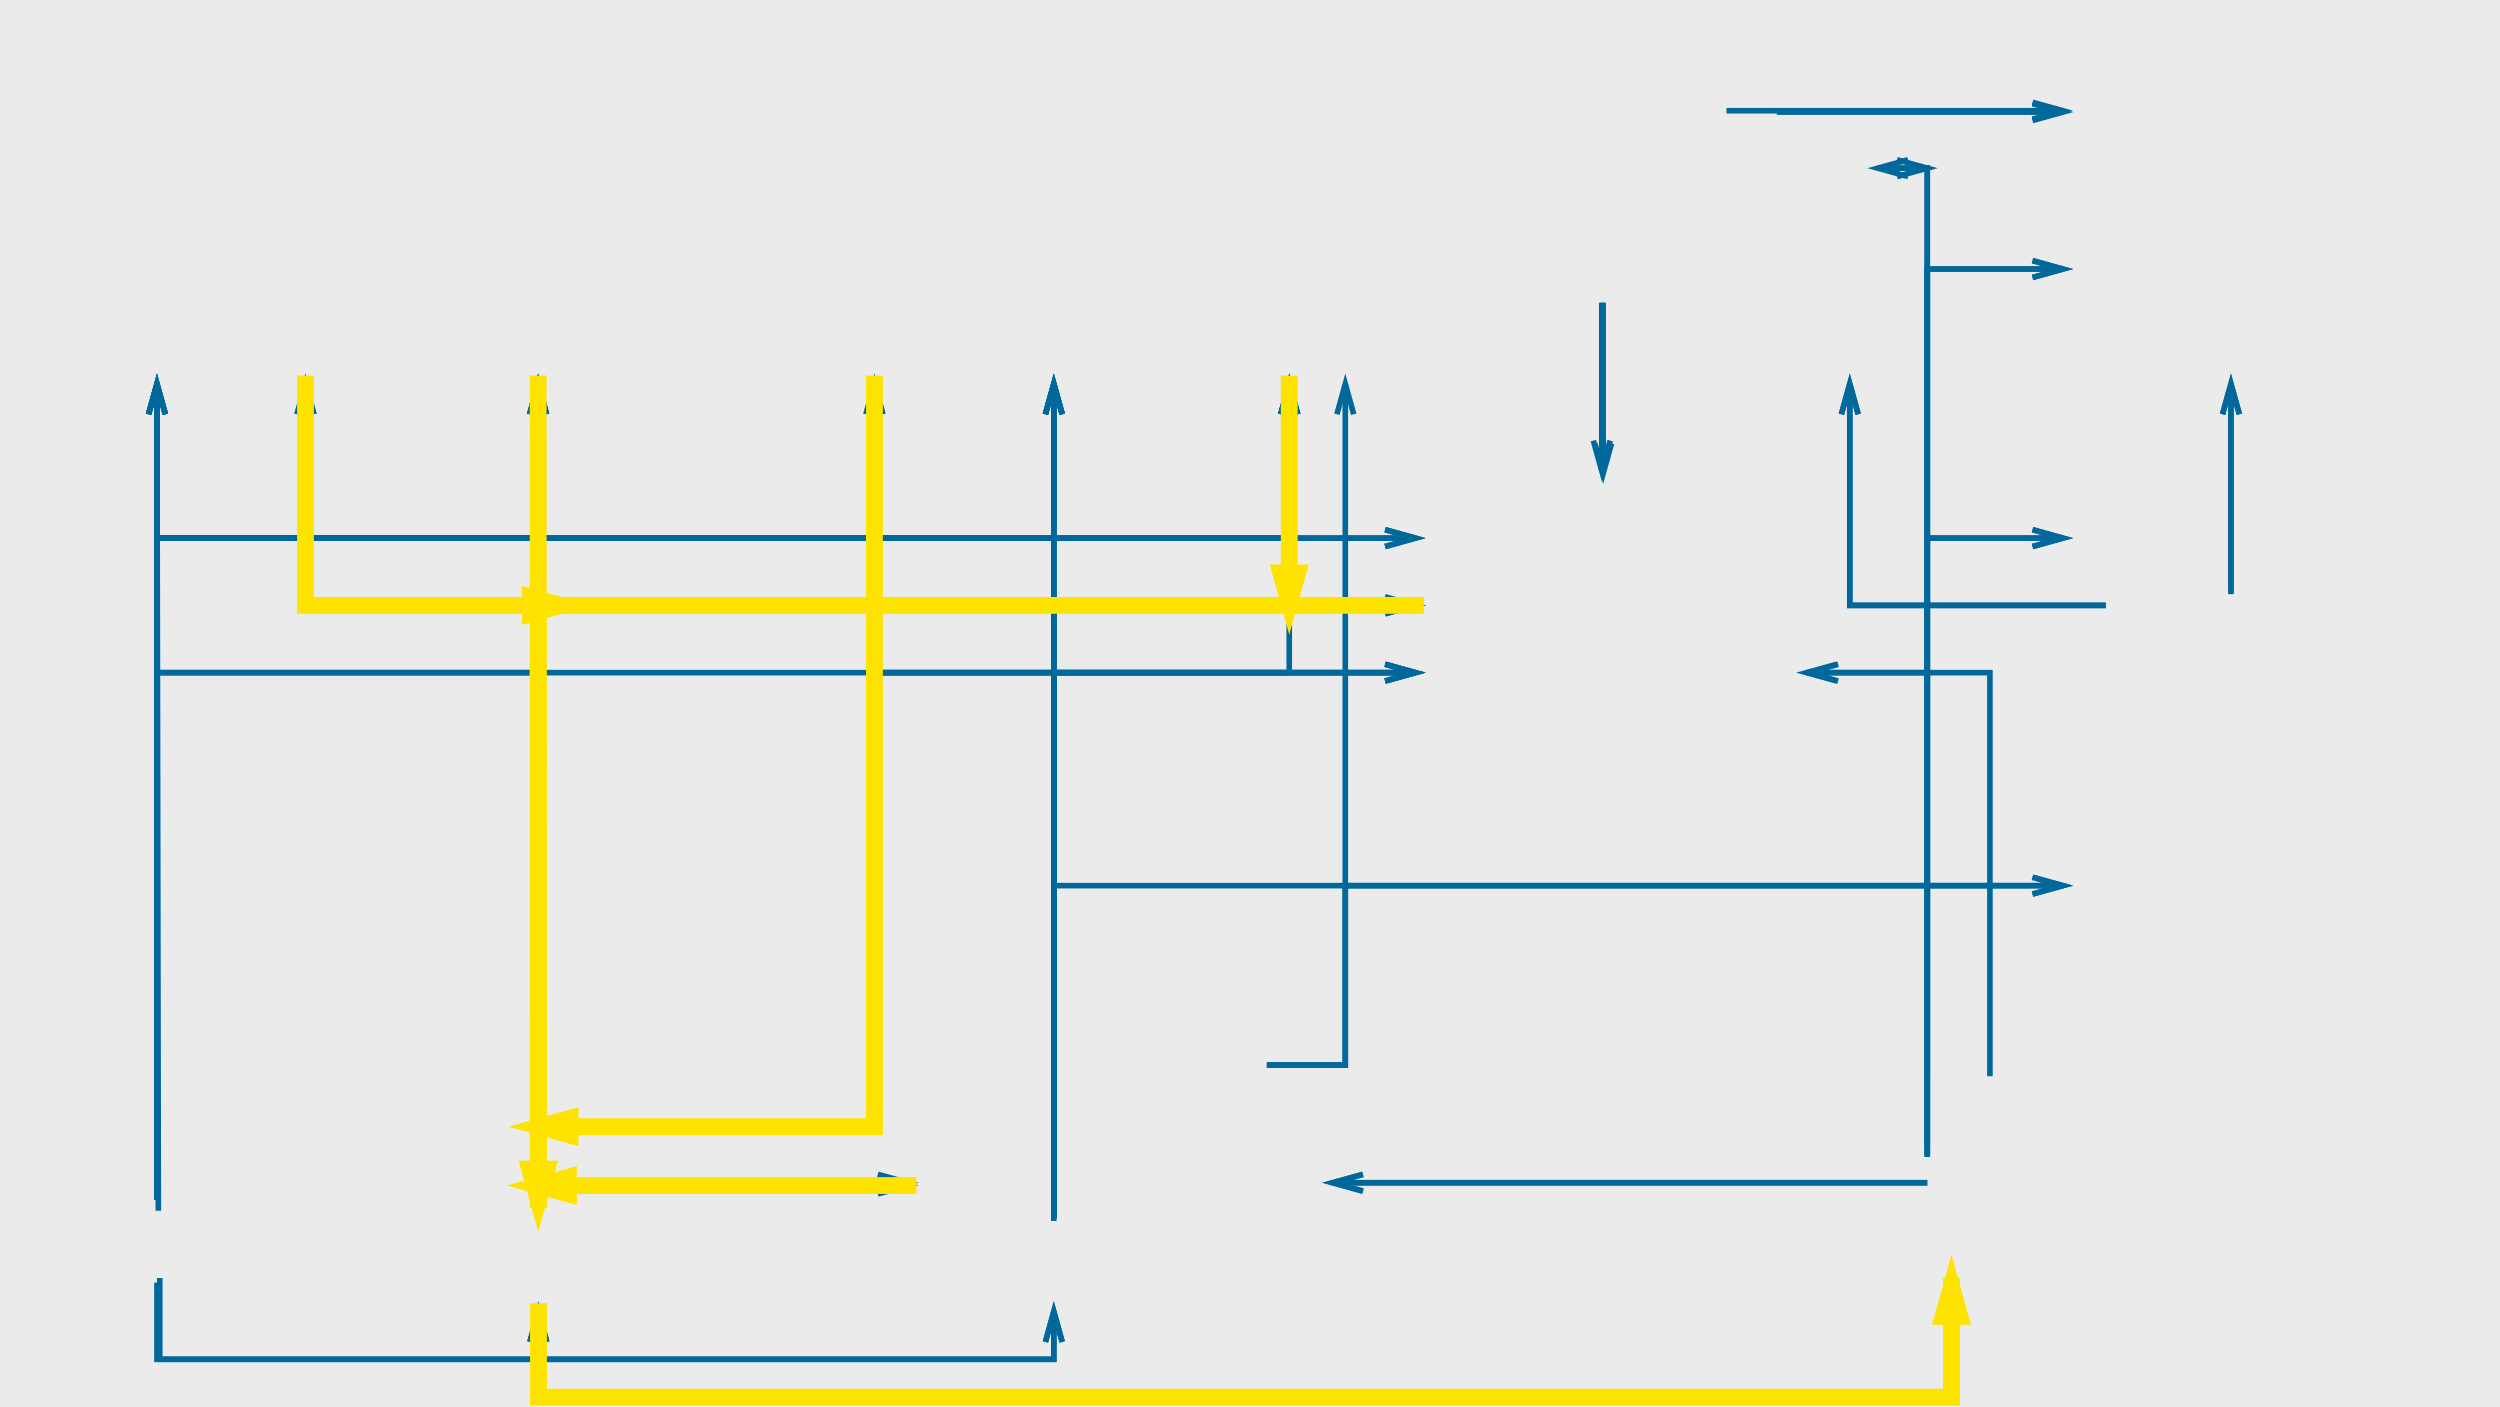
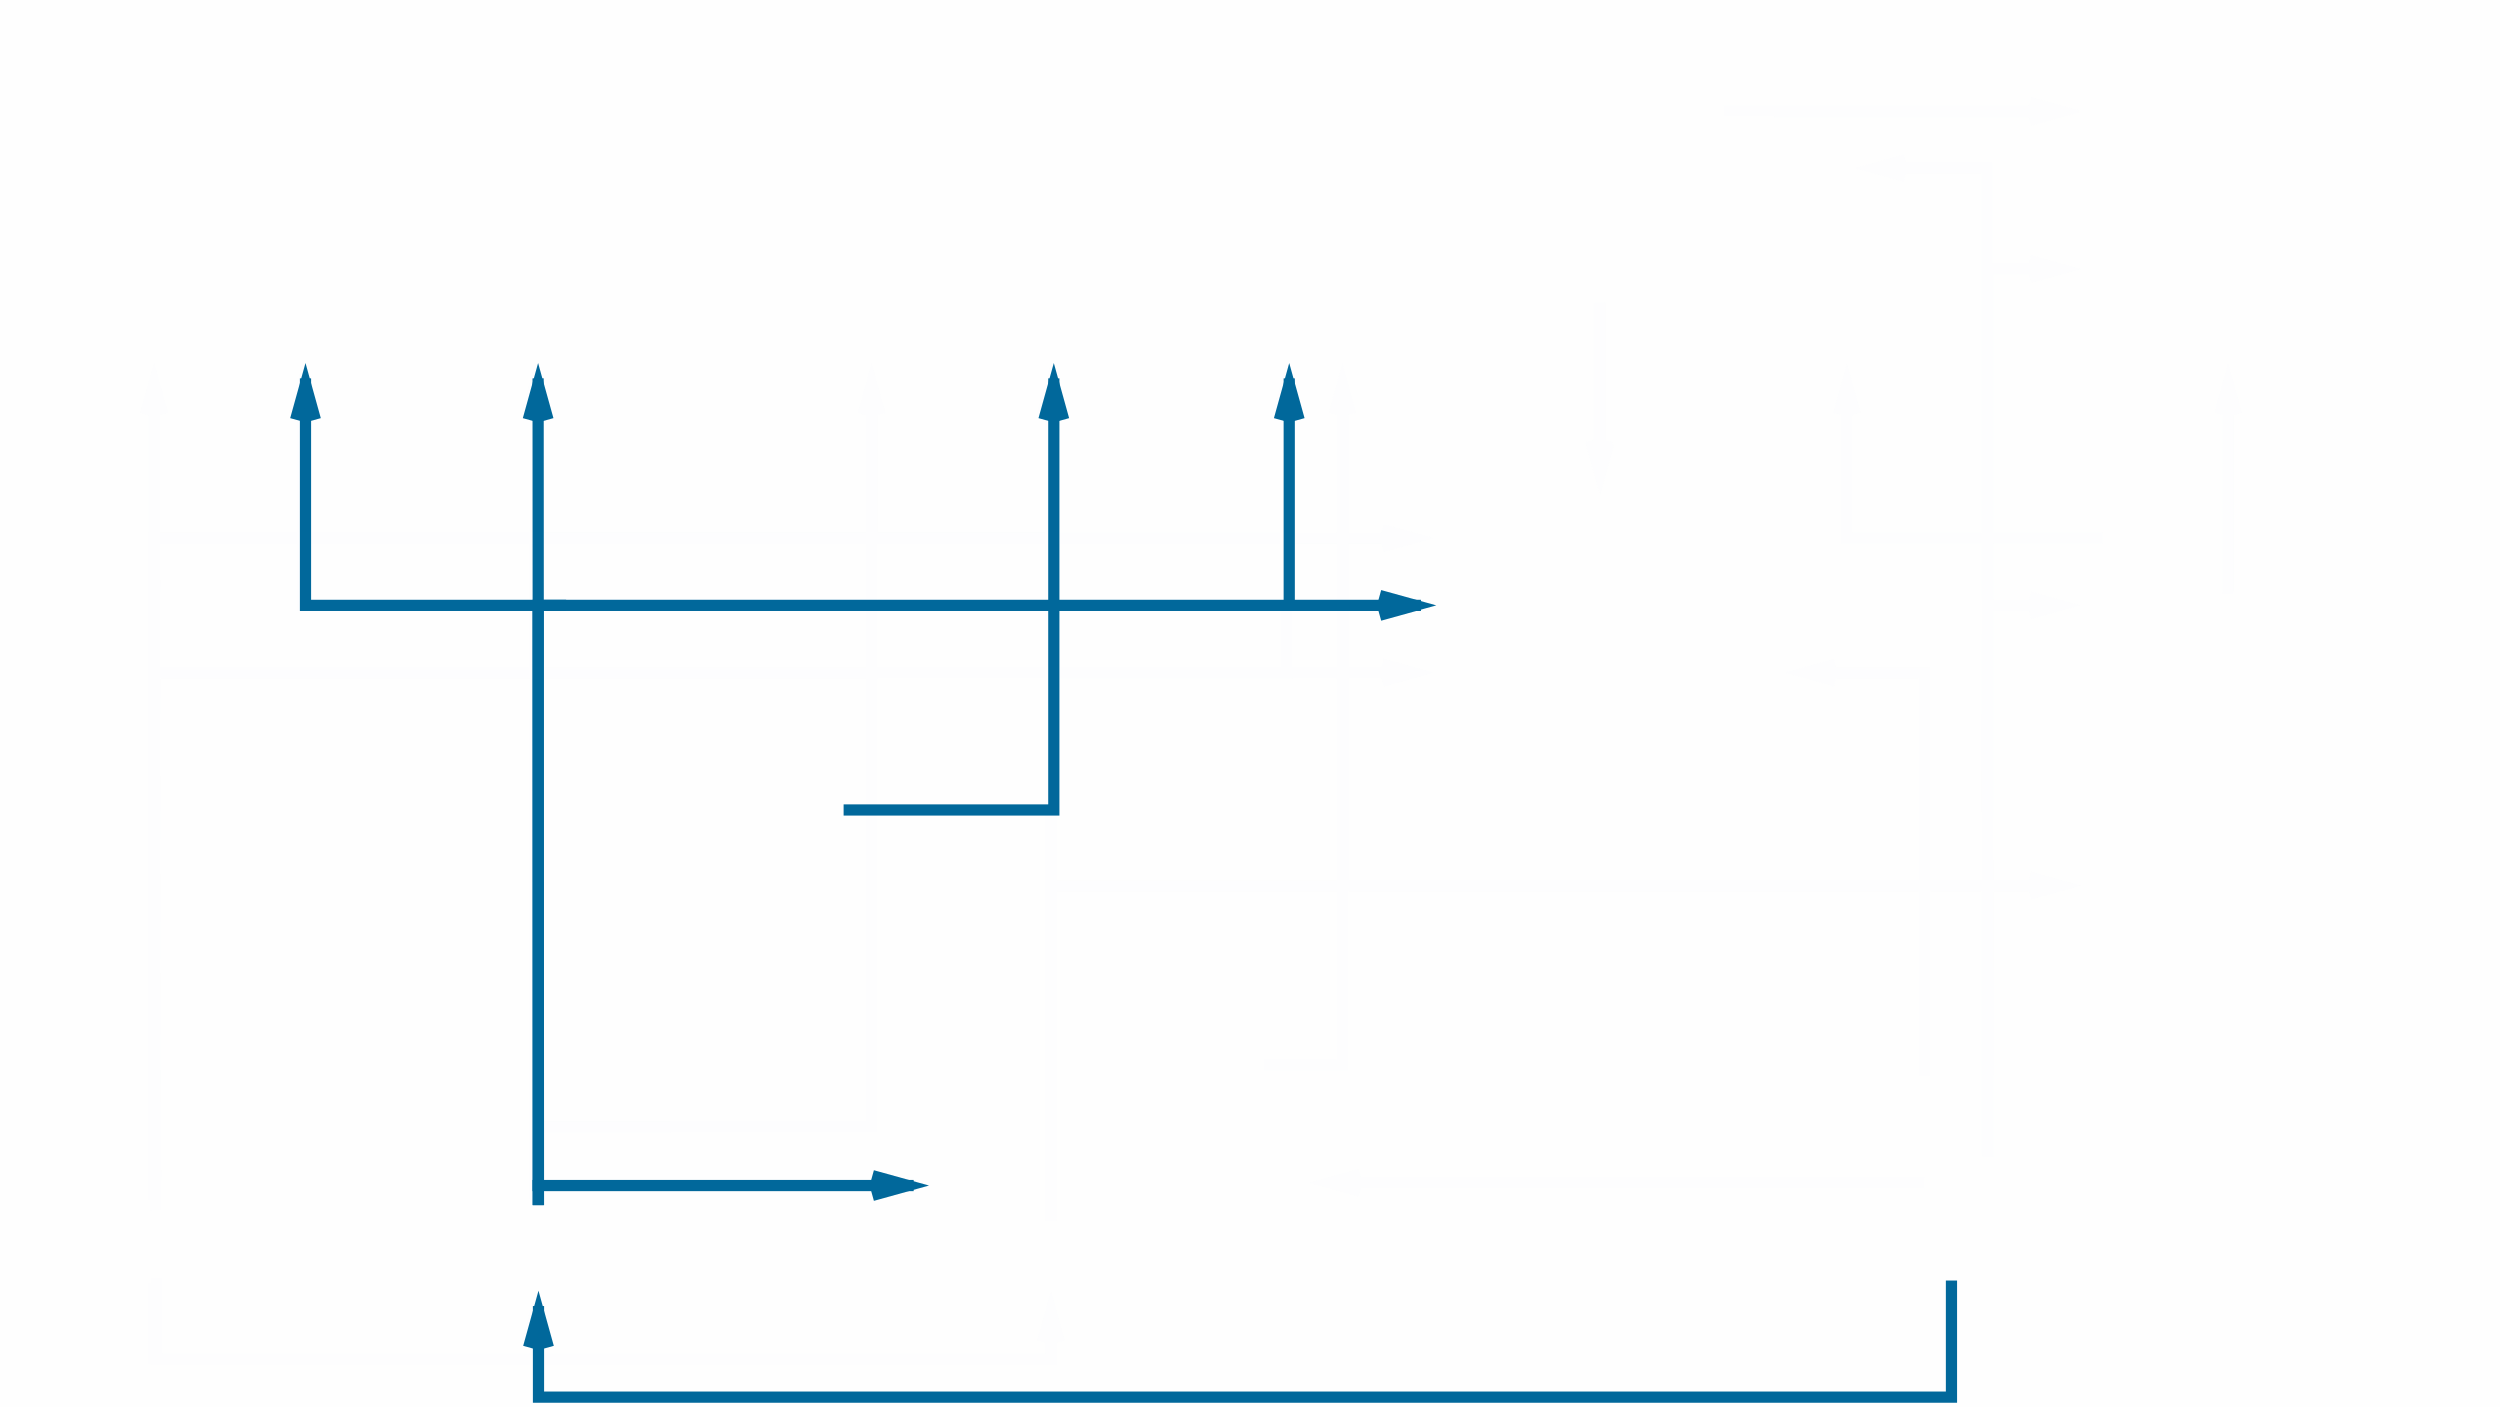
<svg xmlns="http://www.w3.org/2000/svg" width="892px" height="502px" viewBox="0 0 892 502" version="1.1">
  <defs />
  <g id="pijlen" stroke="none" stroke-width="1" fill="none" fill-rule="evenodd">
    <g id="pijlen-blok">
      <g id="brp-i">
        <g id="background">
-           <rect id="Rectangle" fill-opacity="0.5" fill="#D8D8D8" x="0" y="0" width="892" height="502" />
-           <g id="alle-pijlen" transform="translate(55, 39)" stroke-width="1" stroke="#01689B">
-             <g id="Group">
-               <path d="M137,98 L137,389" id="line" stroke-width="2" />
-               <path id="line-decoration-1" d="M134,108.8 L137,98 L140,108.8" stroke-width="2" />
-               <polyline id="line" stroke-width="2" points="137 98 137 153 1 153 1 389" />
-               <path id="line-decoration-1" d="M134,108.8 L137,98 L140,108.8" stroke-width="2" />
-               <polyline id="line" stroke-width="2" points="321 98 321 201 256.991 201 256.991 362.943 185.084 362.943" />
-               <path id="line-decoration-1" d="M318,108.8 L321,98 L324,108.8" stroke-width="2" />
-               <path d="M321,98 L321,395.793" id="line" stroke-width="2" />
-               <path id="line-decoration-1" d="M318,108.8 L321,98 L324,108.8" stroke-width="2" />
-               <polyline id="line" stroke-width="2" points="321 98 321 153 1 153 1 389" />
-               <path id="line-decoration-1" d="M318,108.8 L321,98 L324,108.8" stroke-width="2" />
-               <path d="M741,98 L741,172" id="line" stroke-width="2" />
-               <path id="line-decoration-1" d="M738,108.8 L741,98 L744,108.8" stroke-width="2" />
-               <polyline id="line" stroke-width="2" points="605 98 605 177 696.314 177" />
-               <path id="line-decoration-1" d="M602,108.8 L605,98 L608,108.8" stroke-width="2" />
-               <polyline id="line" stroke-width="2" points="681 153 632.653 153 632.653 344.388" />
-               <path id="line-decoration-1" d="M670.2,150 L681,153 L670.2,156" stroke-width="2" />
-               <path d="M589.592,201 L633.28,201" id="line" stroke-width="2" />
-               <path id="line-decoration-1" d="M600.392,204 L589.592,201 L600.392,198" stroke-width="2" />
-               <path d="M420.519,383 L632.653,383" id="line" stroke-width="2" />
-               <path id="line-decoration-1" d="M431.319,386 L420.519,383 L431.319,380" stroke-width="2" />
-               <polyline id="line" stroke-width="2" points="137.024 429 137.024 459.5 641.283 459.5 641.283 422.895" />
-               <path id="line-decoration-1" d="M134.024,439.8 L137.024,429 L140.024,439.8" stroke-width="2" />
-               <polyline id="line" stroke-width="2" points="681 57 632.653 57 632.653 373.711" />
-               <path id="line-decoration-1" d="M670.2,54 L681,57 L670.2,60" stroke-width="2" />
-               <path d="M681,153 L633,153" id="line" stroke-width="2" />
-               <path id="line-decoration-1" d="M670.2,150 L681,153 L670.2,156" stroke-width="2" />
-               <polyline id="line" stroke-width="2" transform="translate(623.7432, 195.1475) scale(-1, 1) translate(-623.7432, -195.1475) " points="632.653 21 614.833 21 614.833 369.295" />
-               <path id="line-decoration-1" d="M621.853,18 L632.653,21 L621.853,24" stroke-width="2" />
-               <path d="M681,1 L579,1" id="line" stroke-width="2" />
-               <path id="line-decoration-1" d="M670.2,-2 L681,1 L670.2,4" stroke-width="2" />
-               <polyline id="line" stroke-width="2" points="605 98 605 177 696.353 177" />
-               <path id="line-decoration-1" d="M602,108.8 L605,98 L608,108.8" stroke-width="2" />
-               <polyline id="line" stroke-width="2" points="615 21 632.653 21 632.653 373.015" />
-               <path id="line-decoration-1" d="M625.8,24 L615,21 L625.8,18" stroke-width="2" />
-               <path d="M517,130 L517,69" id="line" stroke-width="2" />
-               <path id="line-decoration-1" d="M520,119.2 L517,130 L514,119.2" stroke-width="2" />
-               <polyline id="line" stroke-width="2" points="405 98 405 177 137 177 137 389" />
-               <path id="line-decoration-1" d="M402,108.8 L405,98 L408,108.8" stroke-width="2" />
-               <polyline id="line" stroke-width="2" points="425 98 425 153 425 341 397 341" />
-               <path id="line-decoration-1" d="M422,108.8 L425,98 L428,108.8" stroke-width="2" />
-               <polyline id="line" stroke-width="2" points="405 98 405 153 1 153 1 389" />
-               <path id="line-decoration-1" d="M402,108.8 L405,98 L408,108.8" stroke-width="2" />
-               <polyline id="Line" stroke-width="2" points="681 277 425 277 425 341 397 341" />
-               <path id="Line-decoration-1" d="M670.2,274 L681,277 L670.2,280" stroke-width="2" />
-               <polyline id="line" stroke-width="2" points="137.134 429 137.134 459.5 641.283 459.5 641.283 419.895" />
-               <path id="line-decoration-1" d="M134.134,439.8 L137.134,429 L140.134,439.8" stroke-width="2" />
-               <path d="M269,384 L137,384" id="line" stroke-width="2" />
-               <path id="line-decoration-1" d="M258.2,381 L269,384 L258.2,387" stroke-width="2" />
-               <polyline id="line" stroke-width="2" points="450 177 137 177 137 389" />
-               <path id="line-decoration-1" d="M439.2,174 L450,177 L439.2,180" stroke-width="2" />
-               <polyline id="line" stroke-width="2" points="257 98 257 363 137.597 363" />
-               <path id="line-decoration-1" d="M254,108.8 L257,98 L260,108.8" stroke-width="2" />
-               <path d="M405,98 L405,176.205" id="line" stroke-width="2" />
-               <path id="line-decoration-1" d="M402,108.8 L405,98 L408,108.8" stroke-width="2" />
-               <polyline id="line" stroke-width="2" points="54 98 54 177 145 177" />
-               <path id="line-decoration-1" d="M51,108.8 L54,98 L57,108.8" stroke-width="2" />
-               <path d="M137,98 L137.125,389" id="line" stroke-width="2" />
-               <path id="line-decoration-1" d="M134.005,108.801 L137,98 L140.005,108.799" stroke-width="2" />
-               <polyline id="line" stroke-width="2" points="321 429 321 446 1 446 1 418.635" />
-               <path id="line-decoration-1" d="M318,439.8 L321,429 L324,439.8" stroke-width="2" />
-               <path d="M450,153 L17,153" id="line" stroke-width="2" />
-               <path id="line-decoration-1" d="M439.2,150 L450,153 L439.2,156" stroke-width="2" />
-               <path d="M257,98 L257,153" id="line" stroke-width="2" />
-               <path id="line-decoration-1" d="M254,108.8 L257,98 L260,108.8" stroke-width="2" />
-               <path d="M405,98 L405,153" id="line" stroke-width="2" />
-               <path id="line-decoration-1" d="M402,108.8 L405,98 L408,108.8" stroke-width="2" />
-               <polyline id="line" stroke-width="2" points="137 98 137 153 1 153 1 389" />
-               <path id="line-decoration-1" d="M134,108.8 L137,98 L140,108.8" stroke-width="2" />
-               <path d="M1,98 L1,389" id="line" stroke-width="2" />
-               <path id="line-decoration-1" d="M-2,108.8 L1,98 L4,108.8" stroke-width="2" />
-               <polyline id="line" stroke-width="2" points="681 57 632.653 57 632.653 373.809" />
-               <path id="line-decoration-1" d="M670.2,54 L681,57 L670.2,60" stroke-width="2" />
-               <path d="M741,98 L741,173" id="line" stroke-width="2" />
-               <path id="line-decoration-1" d="M738,108.8 L741,98 L744,108.8" stroke-width="2" />
-               <path d="M681,0.5 L561,0.5" id="line" stroke-width="2" />
-               <path id="line-decoration-1" d="M670.2,-2.5 L681,0.5 L670.2,3.5" stroke-width="2" />
-               <polyline id="line" stroke-width="2" points="54 98 54 177 321 177 321 394.648" />
-               <path id="line-decoration-1" d="M51,108.8 L54,98 L57,108.8" stroke-width="2" />
-               <polyline id="line" stroke-width="2" points="1 98 1 201 137 201 137 389" />
-               <path id="line-decoration-1" d="M-2,108.8 L1,98 L4,108.8" stroke-width="2" />
-               <path d="M1,98 L1.5,393" id="line" stroke-width="2" />
-               <path id="line-decoration-1" d="M-1.982,108.805 L1,98 L4.018,108.795" stroke-width="2" />
-               <path d="M420.449,383 L632.653,383" id="line" stroke-width="2" />
-               <path id="line-decoration-1" d="M431.249,386 L420.449,383 L431.249,380" stroke-width="2" />
-               <polyline id="line" stroke-width="2" points="1 98 1 201 321 201 321 395.697" />
-               <path id="line-decoration-1" d="M-2,108.8 L1,98 L4,108.8" stroke-width="2" />
-               <path d="M321,98 L321,396.652" id="line" stroke-width="2" />
-               <path id="line-decoration-1" d="M318,108.8 L321,98 L324,108.8" stroke-width="2" />
-               <polyline id="line" stroke-width="2" points="405 98 405 201 321 201 321 395.627" />
-               <path id="line-decoration-1" d="M402,108.8 L405,98 L408,108.8" stroke-width="2" />
-               <polyline id="line" stroke-width="2" points="450 201 321 201 321 395.18" />
-               <path id="line-decoration-1" d="M439.2,198 L450,201 L439.2,204" stroke-width="2" />
-               <polyline id="line" stroke-width="2" points="681 277 321 277 321 395.724" />
-               <path id="line-decoration-1" d="M670.2,274 L681,277 L670.2,280" stroke-width="2" />
-               <path d="M269,383 L136.867,383" id="line" stroke-width="2" />
-               <path id="line-decoration-1" d="M258.2,380 L269,383 L258.2,386" stroke-width="2" />
-               <polyline id="line" stroke-width="2" points="321 429 321 446 2 446 2 417" />
-               <path id="line-decoration-1" d="M318,439.8 L321,429 L324,439.8" stroke-width="2" />
-               <polyline id="line" stroke-width="2" points="450 153 1 153 1 389" />
-               <path id="line-decoration-1" d="M439.2,150 L450,153 L439.2,156" stroke-width="2" />
-               <polyline id="line" stroke-width="2" points="450 201 321 201 321 395.207" />
-               <path id="line-decoration-1" d="M439.2,198 L450,201 L439.2,204" stroke-width="2" />
-               <polyline id="line" stroke-width="2" points="450 201 257 201 257 363 185.241 363" />
-               <path id="line-decoration-1" d="M439.2,198 L450,201 L439.2,204" stroke-width="2" />
-               <path d="M516.5,129 L516.5,69" id="line" stroke-width="2" />
-               <path id="line-decoration-1" d="M519.5,118.2 L516.5,129 L513.5,118.2" stroke-width="2" />
-               <polyline id="line" stroke-width="2" points="450 177 137 177 137 389" />
-               <path id="line-decoration-1" d="M439.2,174 L450,177 L439.2,180" stroke-width="2" />
-               <polyline id="line" stroke-width="2" points="590.04 201 655 201 655 345" />
-               <path id="line-decoration-1" d="M600.84,204 L590.04,201 L600.84,198" stroke-width="2" />
+           <rect id="Rectangle" fill-opacity="0.5" fill="#D8D8D8" opacity="0.057" x="0" y="0" width="892" height="502" />
+           <g id="alle-pijlen" opacity="0.025" transform="translate(55, 39)" stroke-width="1" stroke="#CCE0F1">
+             <g id="Group" transform="translate(-1, 0)">
+               <polyline id="line" stroke-width="4" points="590.04 201 632.653 201 632.653 344.982" />
+               <path id="line-decoration-1" d="M600.84,204 L590.04,201 L600.84,198" stroke-width="4" />
+               <polyline id="line" stroke-width="4" points="615 21 655 21 655 373.015" />
+               <path id="line-decoration-1" d="M625.8,24 L615,21 L625.8,18" stroke-width="4" />
+               <path d="M137,98 L137,389" id="line" stroke-width="4" />
+               <path id="line-decoration-1" d="M134,108.8 L137,98 L140,108.8" stroke-width="4" />
+               <polyline id="line" stroke-width="4" points="137 98 137 153 1 153 1 389" />
+               <path id="line-decoration-1" d="M134,108.8 L137,98 L140,108.8" stroke-width="4" />
+               <polyline id="line" stroke-width="4" points="321 98 321 201 256.991 201 256.991 362.943 185.084 362.943" />
+               <path id="line-decoration-1" d="M318,108.8 L321,98 L324,108.8" stroke-width="4" />
+               <path d="M321,98 L321,395.793" id="line" stroke-width="4" />
+               <path id="line-decoration-1" d="M318,108.8 L321,98 L324,108.8" stroke-width="4" />
+               <polyline id="line" stroke-width="4" points="321 98 321 153 1 153 1 389" />
+               <path id="line-decoration-1" d="M318,108.8 L321,98 L324,108.8" stroke-width="4" />
+               <path d="M741,98 L741,172" id="line" stroke-width="4" />
+               <path id="line-decoration-1" d="M738,108.8 L741,98 L744,108.8" stroke-width="4" />
+               <polyline id="line" stroke-width="4" points="605 98 605 153 696.314 153" />
+               <path id="line-decoration-1" d="M602,108.8 L605,98 L608,108.8" stroke-width="4" />
+               <polyline id="line" stroke-width="4" points="681 177 655 177 655.268 344.388" />
+               <path id="line-decoration-1" d="M670.2,174 L681,177 L670.2,180" stroke-width="4" />
+               <path d="M420.519,383 L632.653,383" id="line" stroke-width="4" />
+               <path id="line-decoration-1" d="M431.319,386 L420.519,383 L431.319,380" stroke-width="4" />
+               <polyline id="line" stroke-width="4" points="137.024 429 137.024 459.5 641.283 459.5 641.283 422.895" />
+               <path id="line-decoration-1" d="M134.024,439.8 L137.024,429 L140.024,439.8" stroke-width="4" />
+               <polyline id="line" stroke-width="4" points="681 57 655.268 57 655.268 373.711" />
+               <path id="line-decoration-1" d="M670.2,54 L681,57 L670.2,60" stroke-width="4" />
+               <path d="M681,1 L579,1" id="line" stroke-width="4" />
+               <path id="line-decoration-1" d="M670.2,-2 L681,1 L670.2,4" stroke-width="4" />
+               <path d="M517,130 L517,69" id="line" stroke-width="4" />
+               <path id="line-decoration-1" d="M520,119.2 L517,130 L514,119.2" stroke-width="4" />
+               <polyline id="line" stroke-width="4" points="405 98 405 177 137 177 137 389" />
+               <path id="line-decoration-1" d="M402,108.8 L405,98 L408,108.8" stroke-width="4" />
+               <polyline id="line" stroke-width="4" points="425 98 425 153 425 341 397 341" />
+               <path id="line-decoration-1" d="M422,108.8 L425,98 L428,108.8" stroke-width="4" />
+               <polyline id="line" stroke-width="4" points="405 98 405 153 1 153 1 389" />
+               <path id="line-decoration-1" d="M402,108.8 L405,98 L408,108.8" stroke-width="4" />
+               <polyline id="Line" stroke-width="4" points="681 277 425 277 425 341 397 341" />
+               <path id="Line-decoration-1" d="M670.2,274 L681,277 L670.2,280" stroke-width="4" />
+               <polyline id="line" stroke-width="4" points="137.134 429 137.134 459.5 641.283 459.5 641.283 419.895" />
+               <path id="line-decoration-1" d="M134.134,439.8 L137.134,429 L140.134,439.8" stroke-width="4" />
+               <path d="M269,384 L137,384" id="line" stroke-width="4" />
+               <path id="line-decoration-1" d="M258.2,381 L269,384 L258.2,387" stroke-width="4" />
+               <polyline id="line" stroke-width="4" points="450 177 137 177 137 389" />
+               <path id="line-decoration-1" d="M439.2,174 L450,177 L439.2,180" stroke-width="4" />
+               <polyline id="line" stroke-width="4" points="257 98 257 363 137.597 363" />
+               <path id="line-decoration-1" d="M254,108.8 L257,98 L260,108.8" stroke-width="4" />
+               <path d="M405,98 L405,176.205" id="line" stroke-width="4" />
+               <path id="line-decoration-1" d="M402,108.8 L405,98 L408,108.8" stroke-width="4" />
+               <polyline id="line" stroke-width="4" points="54 98 54 177 145 177" />
+               <path id="line-decoration-1" d="M51,108.8 L54,98 L57,108.8" stroke-width="4" />
+               <path d="M137,98 L137.125,389" id="line" stroke-width="4" />
+               <path id="line-decoration-1" d="M134.005,108.801 L137,98 L140.005,108.799" stroke-width="4" />
+               <polyline id="line" stroke-width="4" points="321 429 321 446 1 446 1 418.635" />
+               <path id="line-decoration-1" d="M318,439.8 L321,429 L324,439.8" stroke-width="4" />
+               <path d="M450,153 L17,153" id="line" stroke-width="4" />
+               <path id="line-decoration-1" d="M439.2,150 L450,153 L439.2,156" stroke-width="4" />
+               <path d="M257,98 L257,153" id="line" stroke-width="4" />
+               <path id="line-decoration-1" d="M254,108.8 L257,98 L260,108.8" stroke-width="4" />
+               <path d="M405,98 L405,153" id="line" stroke-width="4" />
+               <path id="line-decoration-1" d="M402,108.8 L405,98 L408,108.8" stroke-width="4" />
+               <polyline id="line" stroke-width="4" points="137 98 137 153 1 153 1 389" />
+               <path id="line-decoration-1" d="M134,108.8 L137,98 L140,108.8" stroke-width="4" />
+               <path d="M1,98 L1,389" id="line" stroke-width="4" />
+               <path id="line-decoration-1" d="M-2,108.8 L1,98 L4,108.8" stroke-width="4" />
+               <polyline id="line" stroke-width="4" points="681 57 655.268 57 655.268 373.809" />
+               <path id="line-decoration-1" d="M670.2,54 L681,57 L670.2,60" stroke-width="4" />
+               <path d="M741,98 L741,173" id="line" stroke-width="4" />
+               <path id="line-decoration-1" d="M738,108.8 L741,98 L744,108.8" stroke-width="4" />
+               <path d="M681,0.5 L561,0.5" id="line" stroke-width="4" />
+               <path id="line-decoration-1" d="M670.2,-2.5 L681,0.5 L670.2,3.5" stroke-width="4" />
+               <polyline id="line" stroke-width="4" points="54 98 54 177 321 177 321 394.648" />
+               <path id="line-decoration-1" d="M51,108.8 L54,98 L57,108.8" stroke-width="4" />
+               <polyline id="line" stroke-width="4" points="1 98 1 201 137 201 137 389" />
+               <path id="line-decoration-1" d="M-2,108.8 L1,98 L4,108.8" stroke-width="4" />
+               <path d="M1,98 L1.5,393" id="line" stroke-width="4" />
+               <path id="line-decoration-1" d="M-1.982,108.805 L1,98 L4.018,108.795" stroke-width="4" />
+               <path d="M420.449,383 L632.653,383" id="line" stroke-width="4" />
+               <path id="line-decoration-1" d="M431.249,386 L420.449,383 L431.249,380" stroke-width="4" />
+               <polyline id="line" stroke-width="4" points="1 98 1 201 321 201 321 395.697" />
+               <path id="line-decoration-1" d="M-2,108.8 L1,98 L4,108.8" stroke-width="4" />
+               <path d="M321,98 L321,396.652" id="line" stroke-width="4" />
+               <path id="line-decoration-1" d="M318,108.8 L321,98 L324,108.8" stroke-width="4" />
+               <polyline id="line" stroke-width="4" points="405 98 405 201 321 201 321 395.627" />
+               <path id="line-decoration-1" d="M402,108.8 L405,98 L408,108.8" stroke-width="4" />
+               <polyline id="line" stroke-width="4" points="450 201 321 201 321 395.18" />
+               <path id="line-decoration-1" d="M439.2,198 L450,201 L439.2,204" stroke-width="4" />
+               <polyline id="line" stroke-width="4" points="681 277 321 277 321 395.724" />
+               <path id="line-decoration-1" d="M670.2,274 L681,277 L670.2,280" stroke-width="4" />
+               <polyline id="line" stroke-width="4" points="321 429 321 446 2 446 2 417" />
+               <path id="line-decoration-1" d="M318,439.8 L321,429 L324,439.8" stroke-width="4" />
+               <polyline id="line" stroke-width="4" points="450 153 1 153 1 389" />
+               <path id="line-decoration-1" d="M439.2,150 L450,153 L439.2,156" stroke-width="4" />
+               <polyline id="line" stroke-width="4" points="450 201 321 201 321 395.207" />
+               <path id="line-decoration-1" d="M439.2,198 L450,201 L439.2,204" stroke-width="4" />
+               <polyline id="line" stroke-width="4" points="450 201 257 201 257 363 185.241 363" />
+               <path id="line-decoration-1" d="M439.2,198 L450,201 L439.2,204" stroke-width="4" />
+               <path d="M516.5,129 L516.5,69" id="line" stroke-width="4" />
+               <path id="line-decoration-1" d="M519.5,118.2 L516.5,129 L513.5,118.2" stroke-width="4" />
+               <polyline id="line" stroke-width="4" points="450 177 137 177 137 389" />
+               <path id="line-decoration-1" d="M439.2,174 L450,177 L439.2,180" stroke-width="4" />
            </g>
          </g>
        </g>
-         <polyline id="line" stroke="#FEE200" stroke-width="6" stroke-linecap="square" points="192.134 468 192.134 498.5 696.283 498.5 696.283 458.895" />
-         <path id="line-decoration-1" d="M696.283,458.895 L693.283,469.695 L699.283,469.695 L696.283,458.895 Z" stroke="#FEE200" stroke-width="6" stroke-linecap="square" />
-         <path d="M324,423 L192,423" id="line" stroke="#FEE200" stroke-width="6" stroke-linecap="square" />
-         <path id="line-decoration-1" d="M192,423 L202.8,426 L202.8,420 L192,423 Z" stroke="#FEE200" stroke-width="6" stroke-linecap="square" />
-         <polyline id="line" stroke="#FEE200" stroke-width="6" stroke-linecap="square" points="505 216 192 216 192 428" />
-         <path id="line-decoration-1" d="M192,428 L195,417.2 L189,417.2 L192,428 Z" stroke="#FEE200" stroke-width="6" stroke-linecap="square" />
-         <polyline id="line" stroke="#FEE200" stroke-width="6" stroke-linecap="square" points="312 137 312 402 192.597 402" />
-         <path id="line-decoration-1" d="M192.597,402 L203.397,405 L203.397,399 L192.597,402 Z" stroke="#FEE200" stroke-width="6" stroke-linecap="square" />
-         <path d="M460,137 L460,215.205" id="line" stroke="#FEE200" stroke-width="6" stroke-linecap="square" />
-         <path id="line-decoration-1" d="M460,215.205 L463,204.405 L457,204.405 L460,215.205 Z" stroke="#FEE200" stroke-width="6" stroke-linecap="square" />
-         <polyline id="line" stroke="#FEE200" stroke-width="6" stroke-linecap="square" points="109 137 109 216 200 216" />
-         <path id="line-decoration-1" d="M200,216 L189.2,213 L189.2,219 L200,216 Z" stroke="#FEE200" stroke-width="6" stroke-linecap="square" />
-         <path d="M192,137 L192.125,428" id="line" stroke="#FEE200" stroke-width="6" stroke-linecap="square" />
-         <path id="line-decoration-1" d="M192.125,428 L195.12,417.199 L189.12,417.201 L192.125,428 Z" stroke="#FEE200" stroke-width="6" stroke-linecap="square" />
+         <polyline id="line" stroke="#01689B" stroke-width="4" stroke-linecap="square" points="192.134 468 192.134 498.5 696.283 498.5 696.283 458.895" />
+         <path id="line-decoration-1" d="M189.134,478.8 L192.134,468 L195.134,478.8" stroke="#01689B" stroke-width="4" stroke-linecap="square" />
+         <path d="M324,423 L192,423" id="line" stroke="#01689B" stroke-width="4" stroke-linecap="square" />
+         <path id="line-decoration-1" d="M313.2,420 L324,423 L313.2,426" stroke="#01689B" stroke-width="4" stroke-linecap="square" />
+         <polyline id="line" stroke="#01689B" stroke-width="4" stroke-linecap="square" points="505 216 192 216 192 428" />
+         <path id="line-decoration-1" d="M494.2,213 L505,216 L494.2,219" stroke="#01689B" stroke-width="4" stroke-linecap="square" />
+         <polyline id="line" stroke="#01689B" stroke-width="4" stroke-linecap="square" points="376 137 376 289 303 289" />
+         <path id="line-decoration-1" d="M373,147.8 L376,137 L379,147.8" stroke="#01689B" stroke-width="4" stroke-linecap="square" />
+         <path d="M460,137 L460,215.205" id="line" stroke="#01689B" stroke-width="4" stroke-linecap="square" />
+         <path id="line-decoration-1" d="M457,147.8 L460,137 L463,147.8" stroke="#01689B" stroke-width="4" stroke-linecap="square" />
+         <polyline id="line" stroke="#01689B" stroke-width="4" stroke-linecap="square" points="109 137 109 216 200 216" />
+         <path id="line-decoration-1" d="M106,147.8 L109,137 L112,147.8" stroke="#01689B" stroke-width="4" stroke-linecap="square" />
+         <path d="M192,137 L192.125,428" id="line" stroke="#01689B" stroke-width="4" stroke-linecap="square" />
+         <path id="line-decoration-1" d="M189.005,147.801 L192,137 L195.005,147.799" stroke="#01689B" stroke-width="4" stroke-linecap="square" />
      </g>
    </g>
  </g>
</svg>
